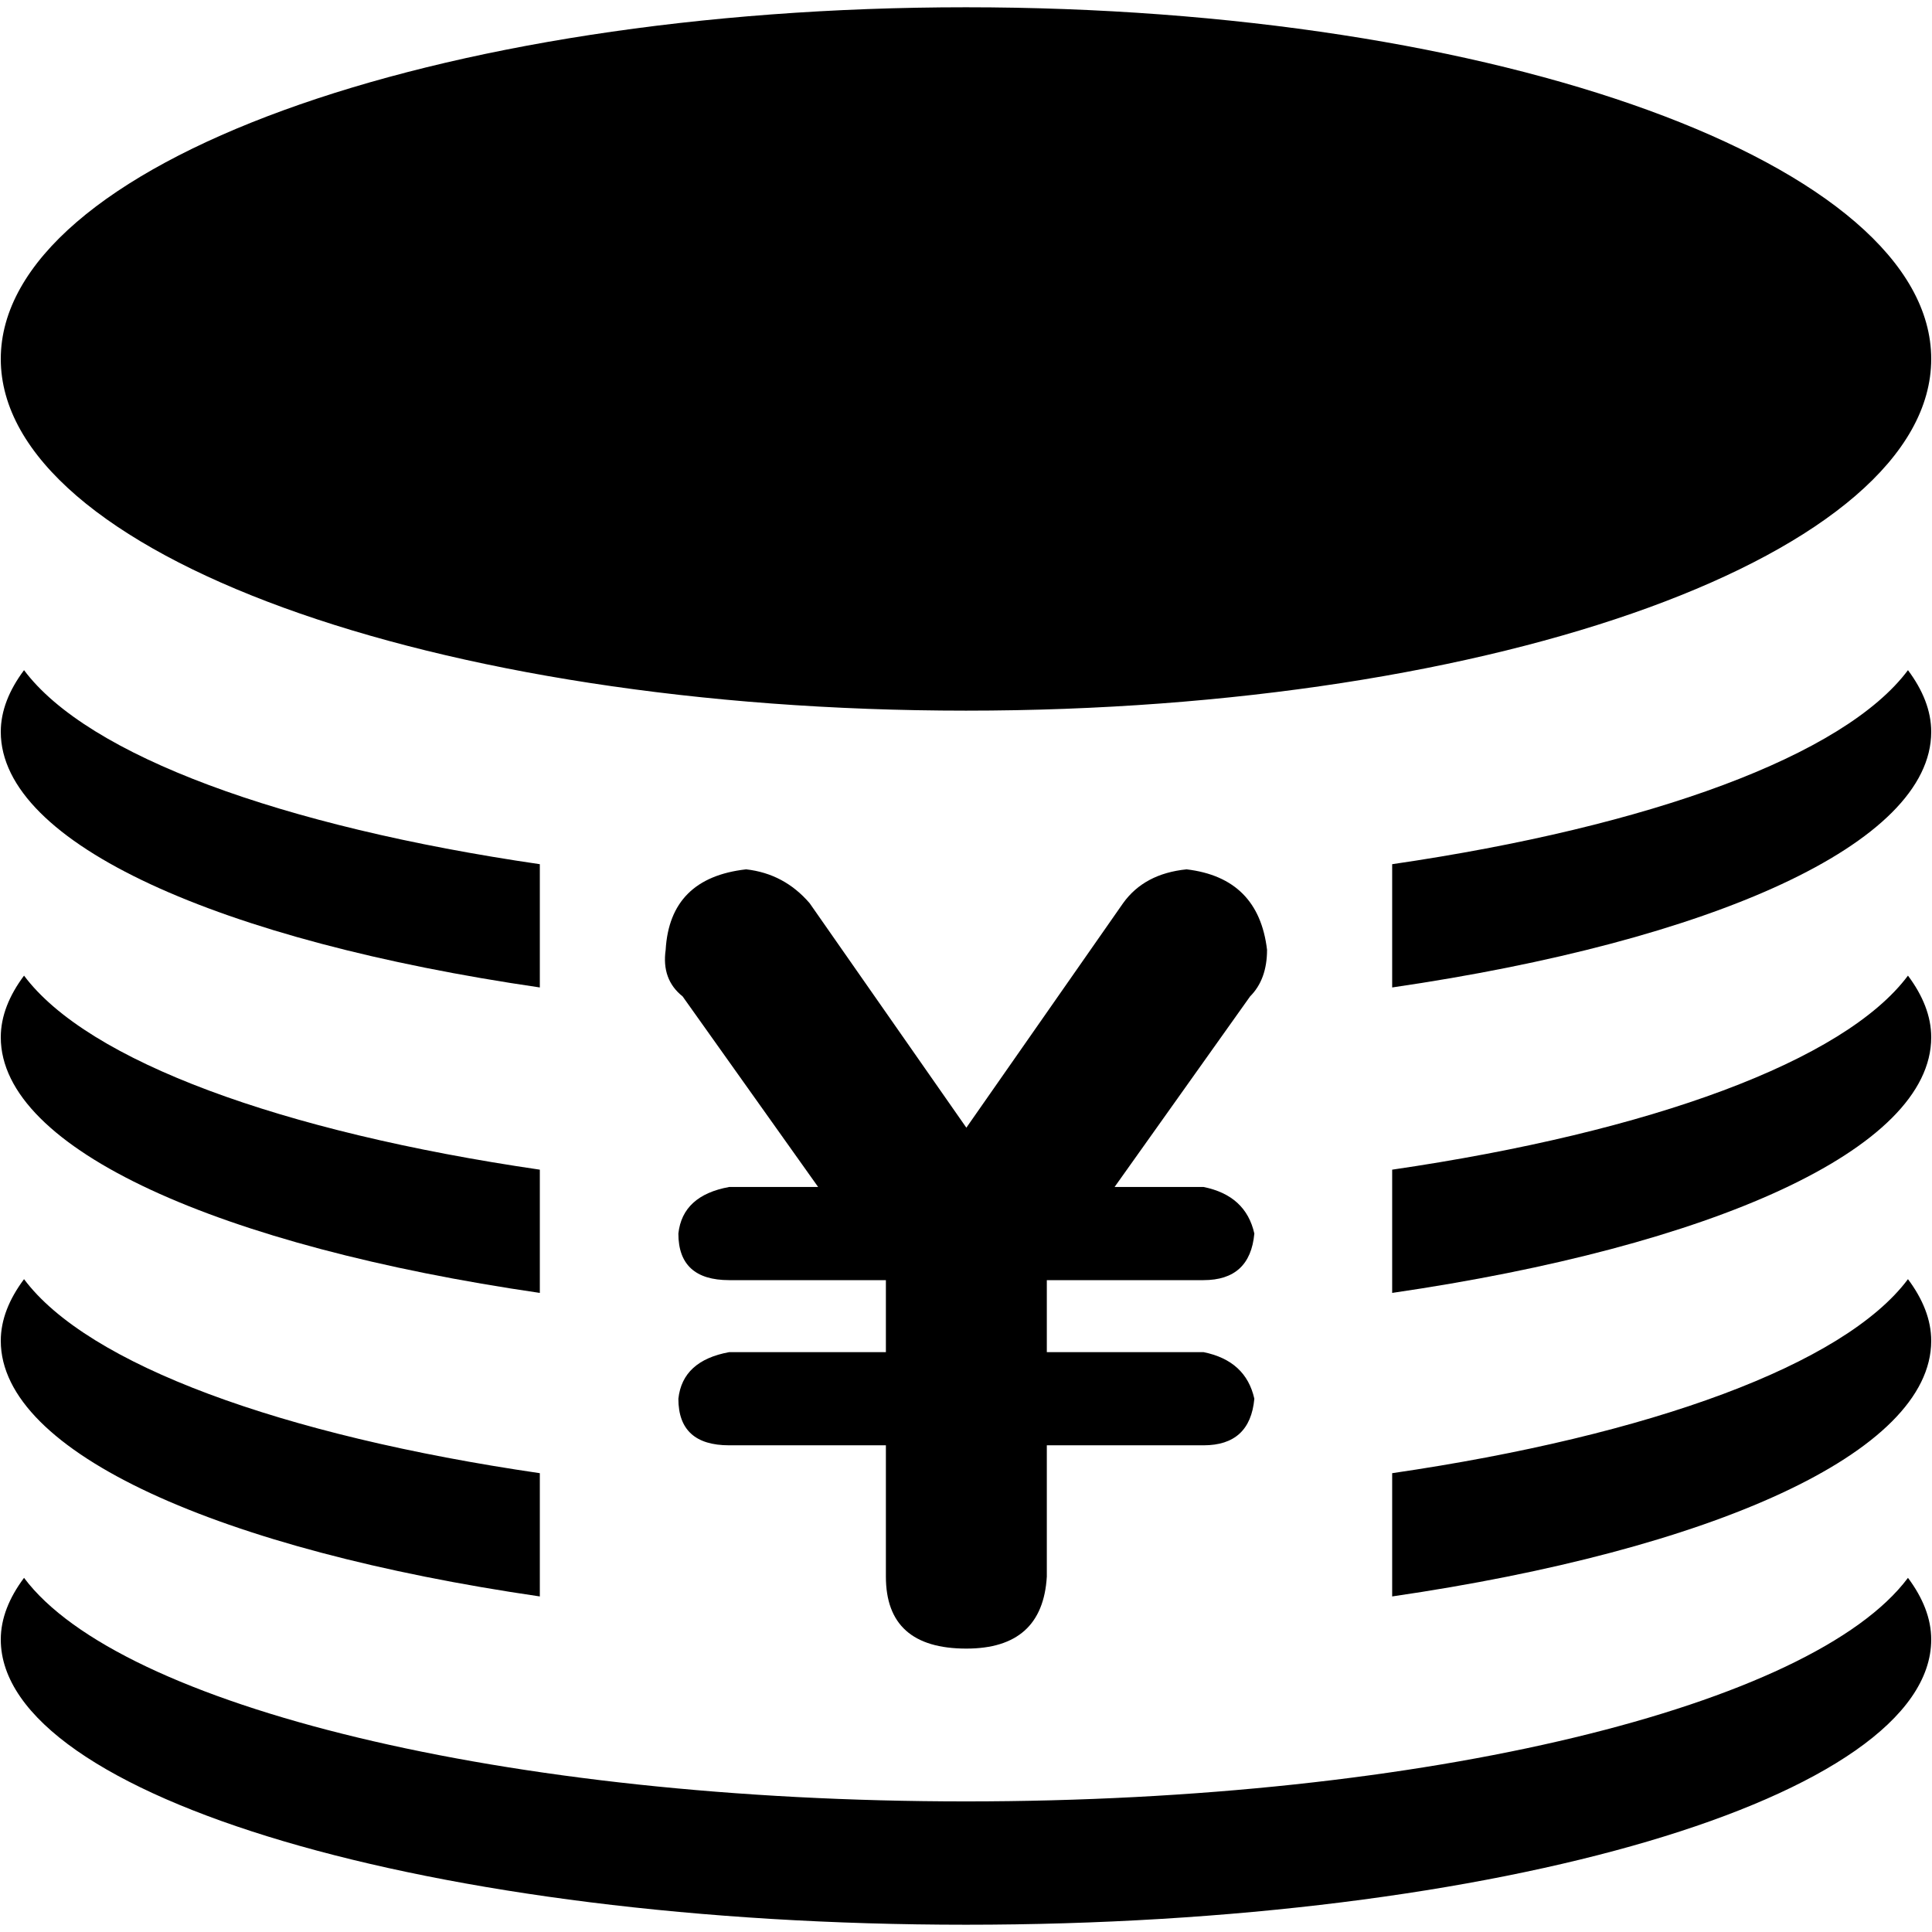
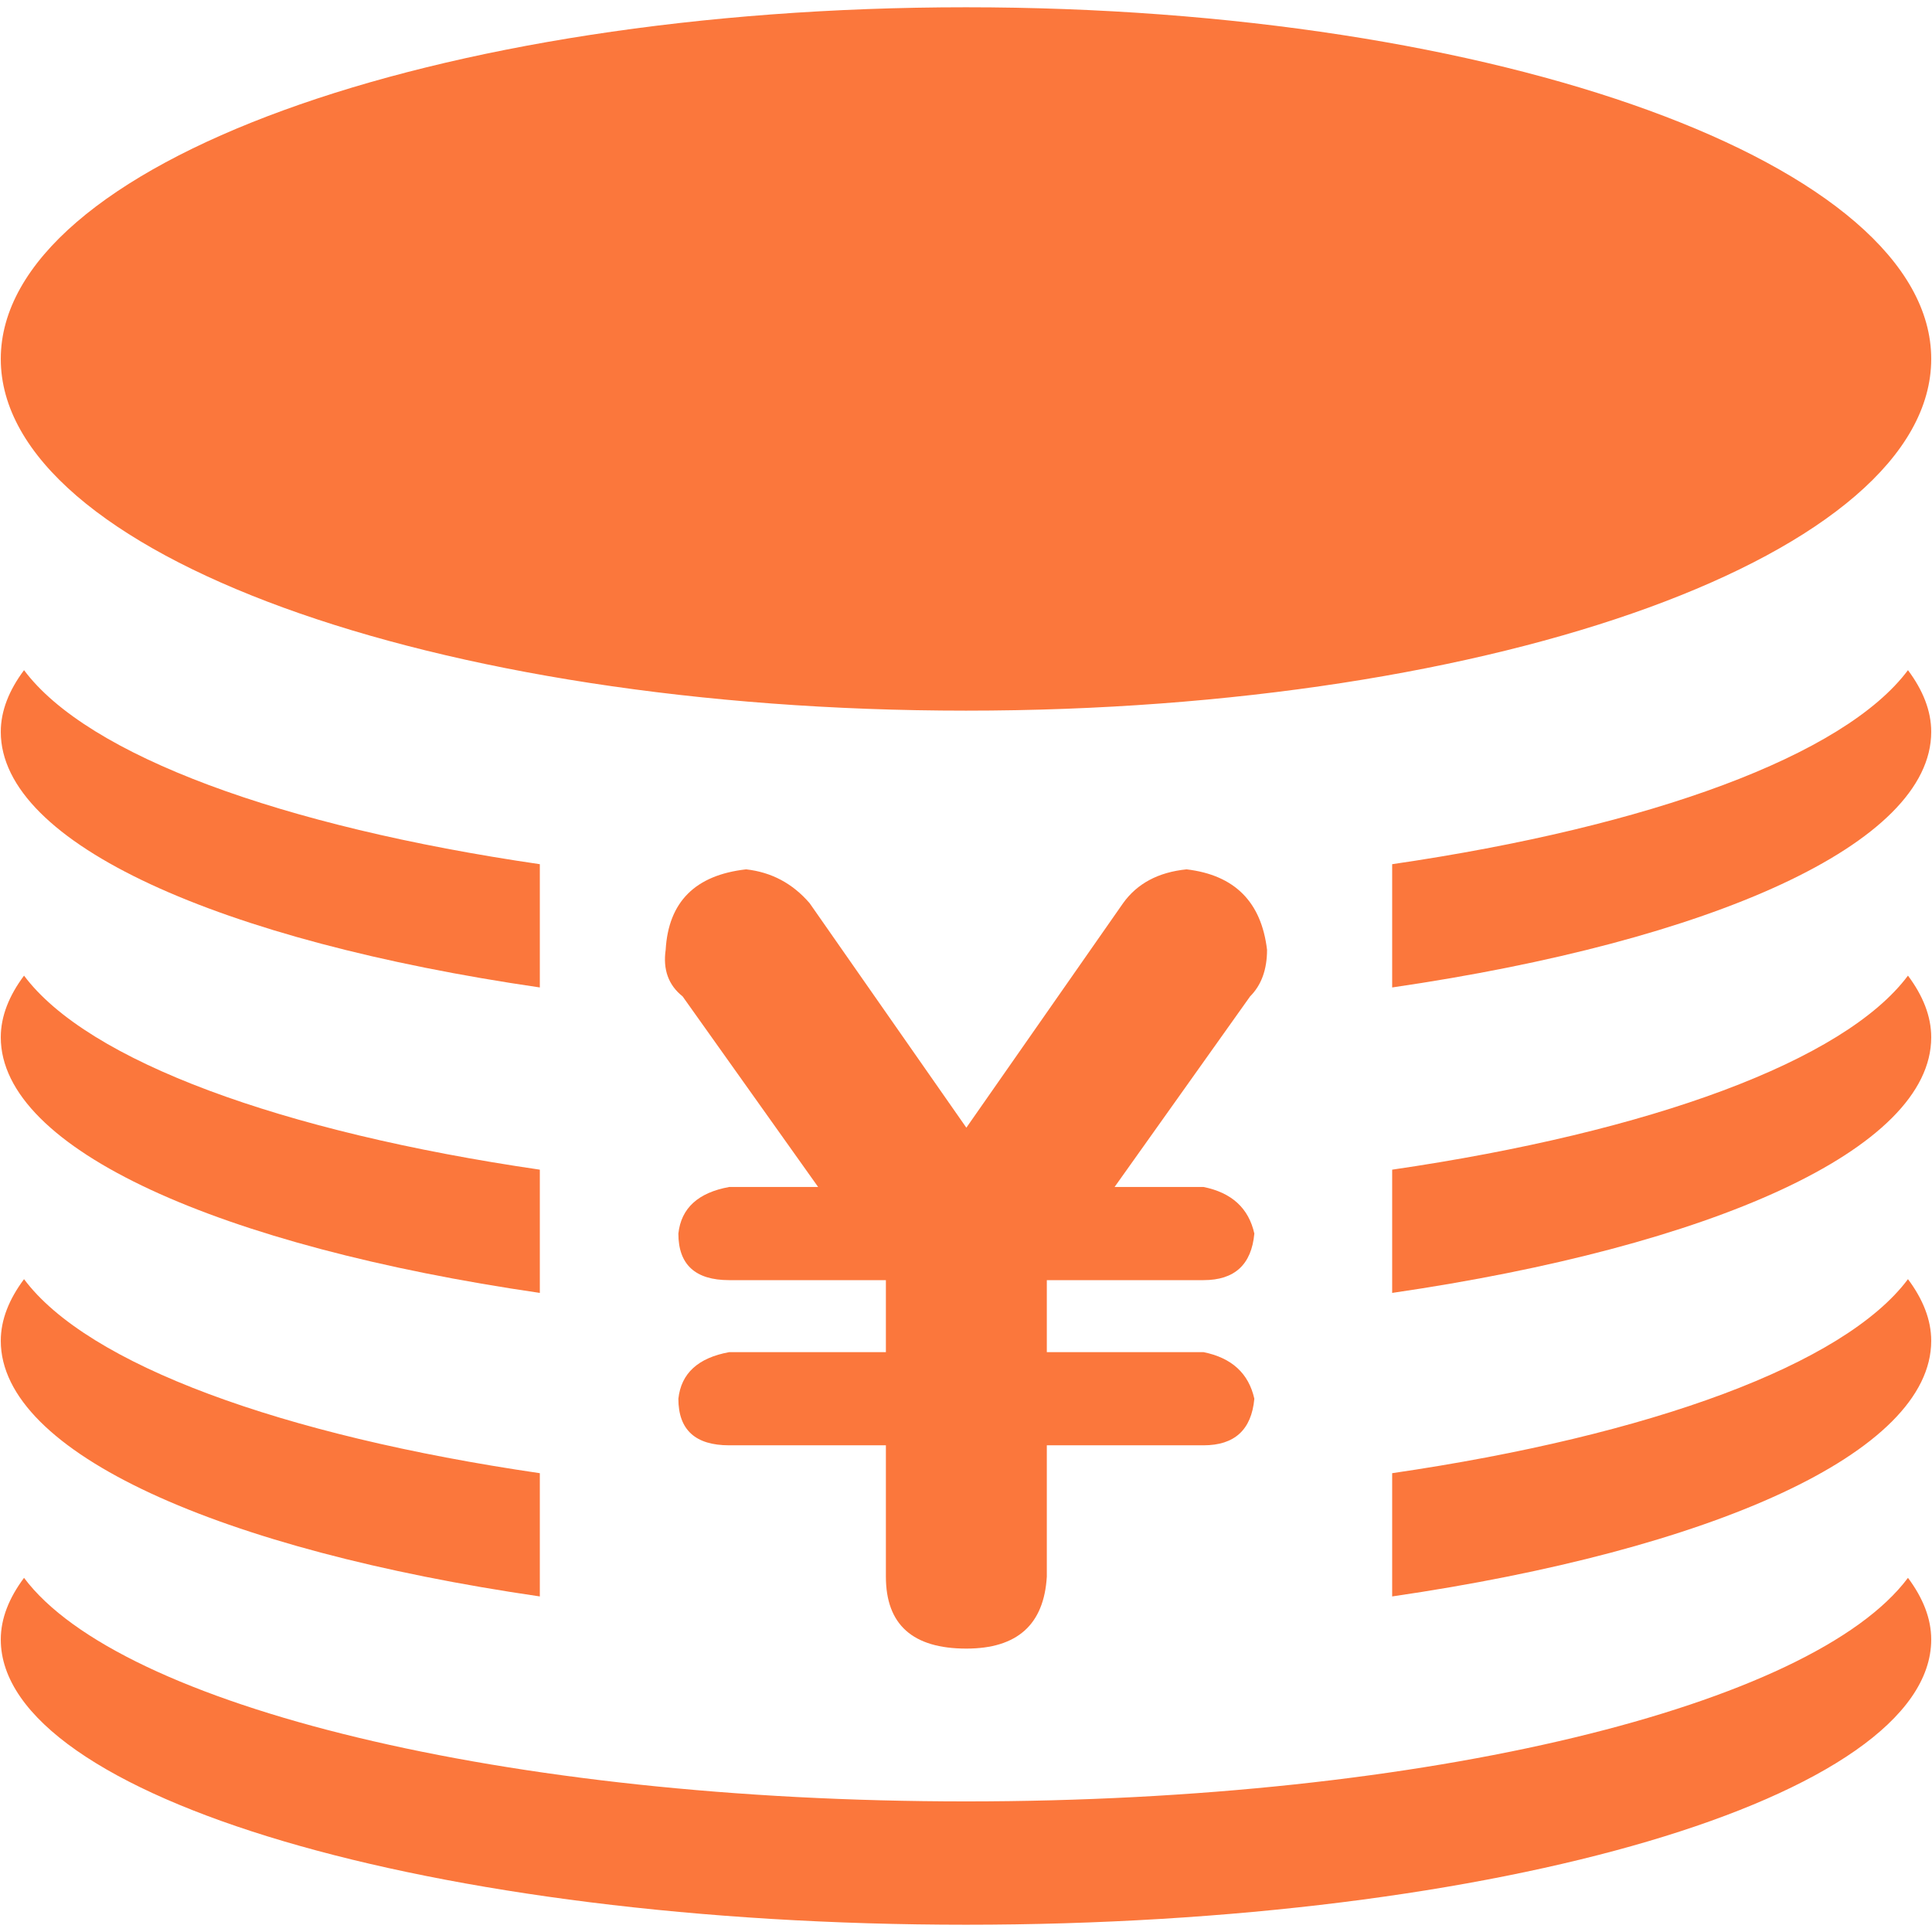
- <svg xmlns="http://www.w3.org/2000/svg" class="svg-icon" style="width: 1em; height: 1em;vertical-align: middle;fill: currentColor;overflow: hidden;" viewBox="0 0 1024 1024" version="1.1">
+ <svg xmlns="http://www.w3.org/2000/svg" class="svg-icon" style="width: 1em; height: 1em;vertical-align: middle;fill: #FB773C;overflow: hidden;" viewBox="0 0 1024 1024" version="1.1">
  <path d="M512.001 954.78c-244.529 0-448.662-50.729-499.262-118.49C4.869 846.835 0.413 857.745 0.413 868.984c0 83.485 229.044 151.16 511.588 151.16 282.54 0 511.586-67.675 511.586-151.16 0-11.239-4.452-22.144-12.325-32.694-50.601 67.762-254.739 118.49-499.261 118.49zM512.001 376.657c282.54 0 511.586-83.459 511.586-186.402 0-102.946-229.046-186.399-511.586-186.399C229.457 3.855 0.413 87.309 0.413 190.258c0 102.952 229.044 186.399 511.588 186.399zM286.12 523.371v-65.329c-137.092-20.014-239.578-57.583-273.381-102.84C4.869 365.748 0.413 376.657 0.413 387.897c0 59.493 116.609 110.811 285.707 135.474zM737.879 458.042v65.329c169.097-24.663 285.708-75.988 285.708-135.474 0-11.24-4.452-22.156-12.325-32.695-33.799 45.257-136.298 82.826-273.383 102.84zM737.879 619.948v65.322c169.097-24.669 285.708-75.982 285.708-135.48 0-11.233-4.452-22.149-12.325-32.688-33.799 45.257-136.298 82.819-273.383 102.846zM286.12 685.271v-65.322c-137.093-20.028-239.578-57.59-273.381-102.847C4.869 527.641 0.413 538.557 0.413 549.79c0 59.498 116.609 110.812 285.707 135.481z" />
  <path d="M286.12 846.146v-65.328C149.027 760.796 46.542 723.234 12.739 677.983 4.869 688.515 0.413 699.43 0.413 710.665c0 59.492 116.609 110.818 285.707 135.481zM737.879 780.817v65.328c169.097-24.662 285.708-75.988 285.708-135.48 0-11.234-4.452-22.149-12.325-32.682-33.799 45.251-136.298 82.813-273.383 102.834zM469.541 835.629v-69.585h-83.053c-17.957 0-26.936-8.207-26.936-24.691 1.473-13.468 10.451-21.675 26.936-24.691h83.053v-38.159h-83.053c-17.957 0-26.936-8.207-26.936-24.691 1.473-13.468 10.451-21.675 26.936-24.691h47.139l-71.83-101.01c-7.506-5.963-10.486-14.205-8.979-24.691 1.473-25.428 15.713-39.632 42.648-42.648 13.469 1.508 24.691 7.505 33.67 17.957l83.053 118.968 83.053-118.968c7.471-10.452 18.694-16.449 33.67-17.957 25.428 3.016 39.633 17.221 42.648 42.648 0 10.486-3.016 18.729-8.979 24.691l-71.828 101.01h47.137c14.941 3.017 23.92 11.224 26.937 24.691-1.509 16.484-10.487 24.691-26.937 24.691h-83.053v38.159h83.053c14.941 3.017 23.92 11.224 26.937 24.691-1.509 16.484-10.487 24.691-26.937 24.691h-83.053v69.585c-1.508 25.463-15.712 38.159-42.648 38.159-28.443 0-42.648-12.696-42.648-38.159z" />
</svg>
